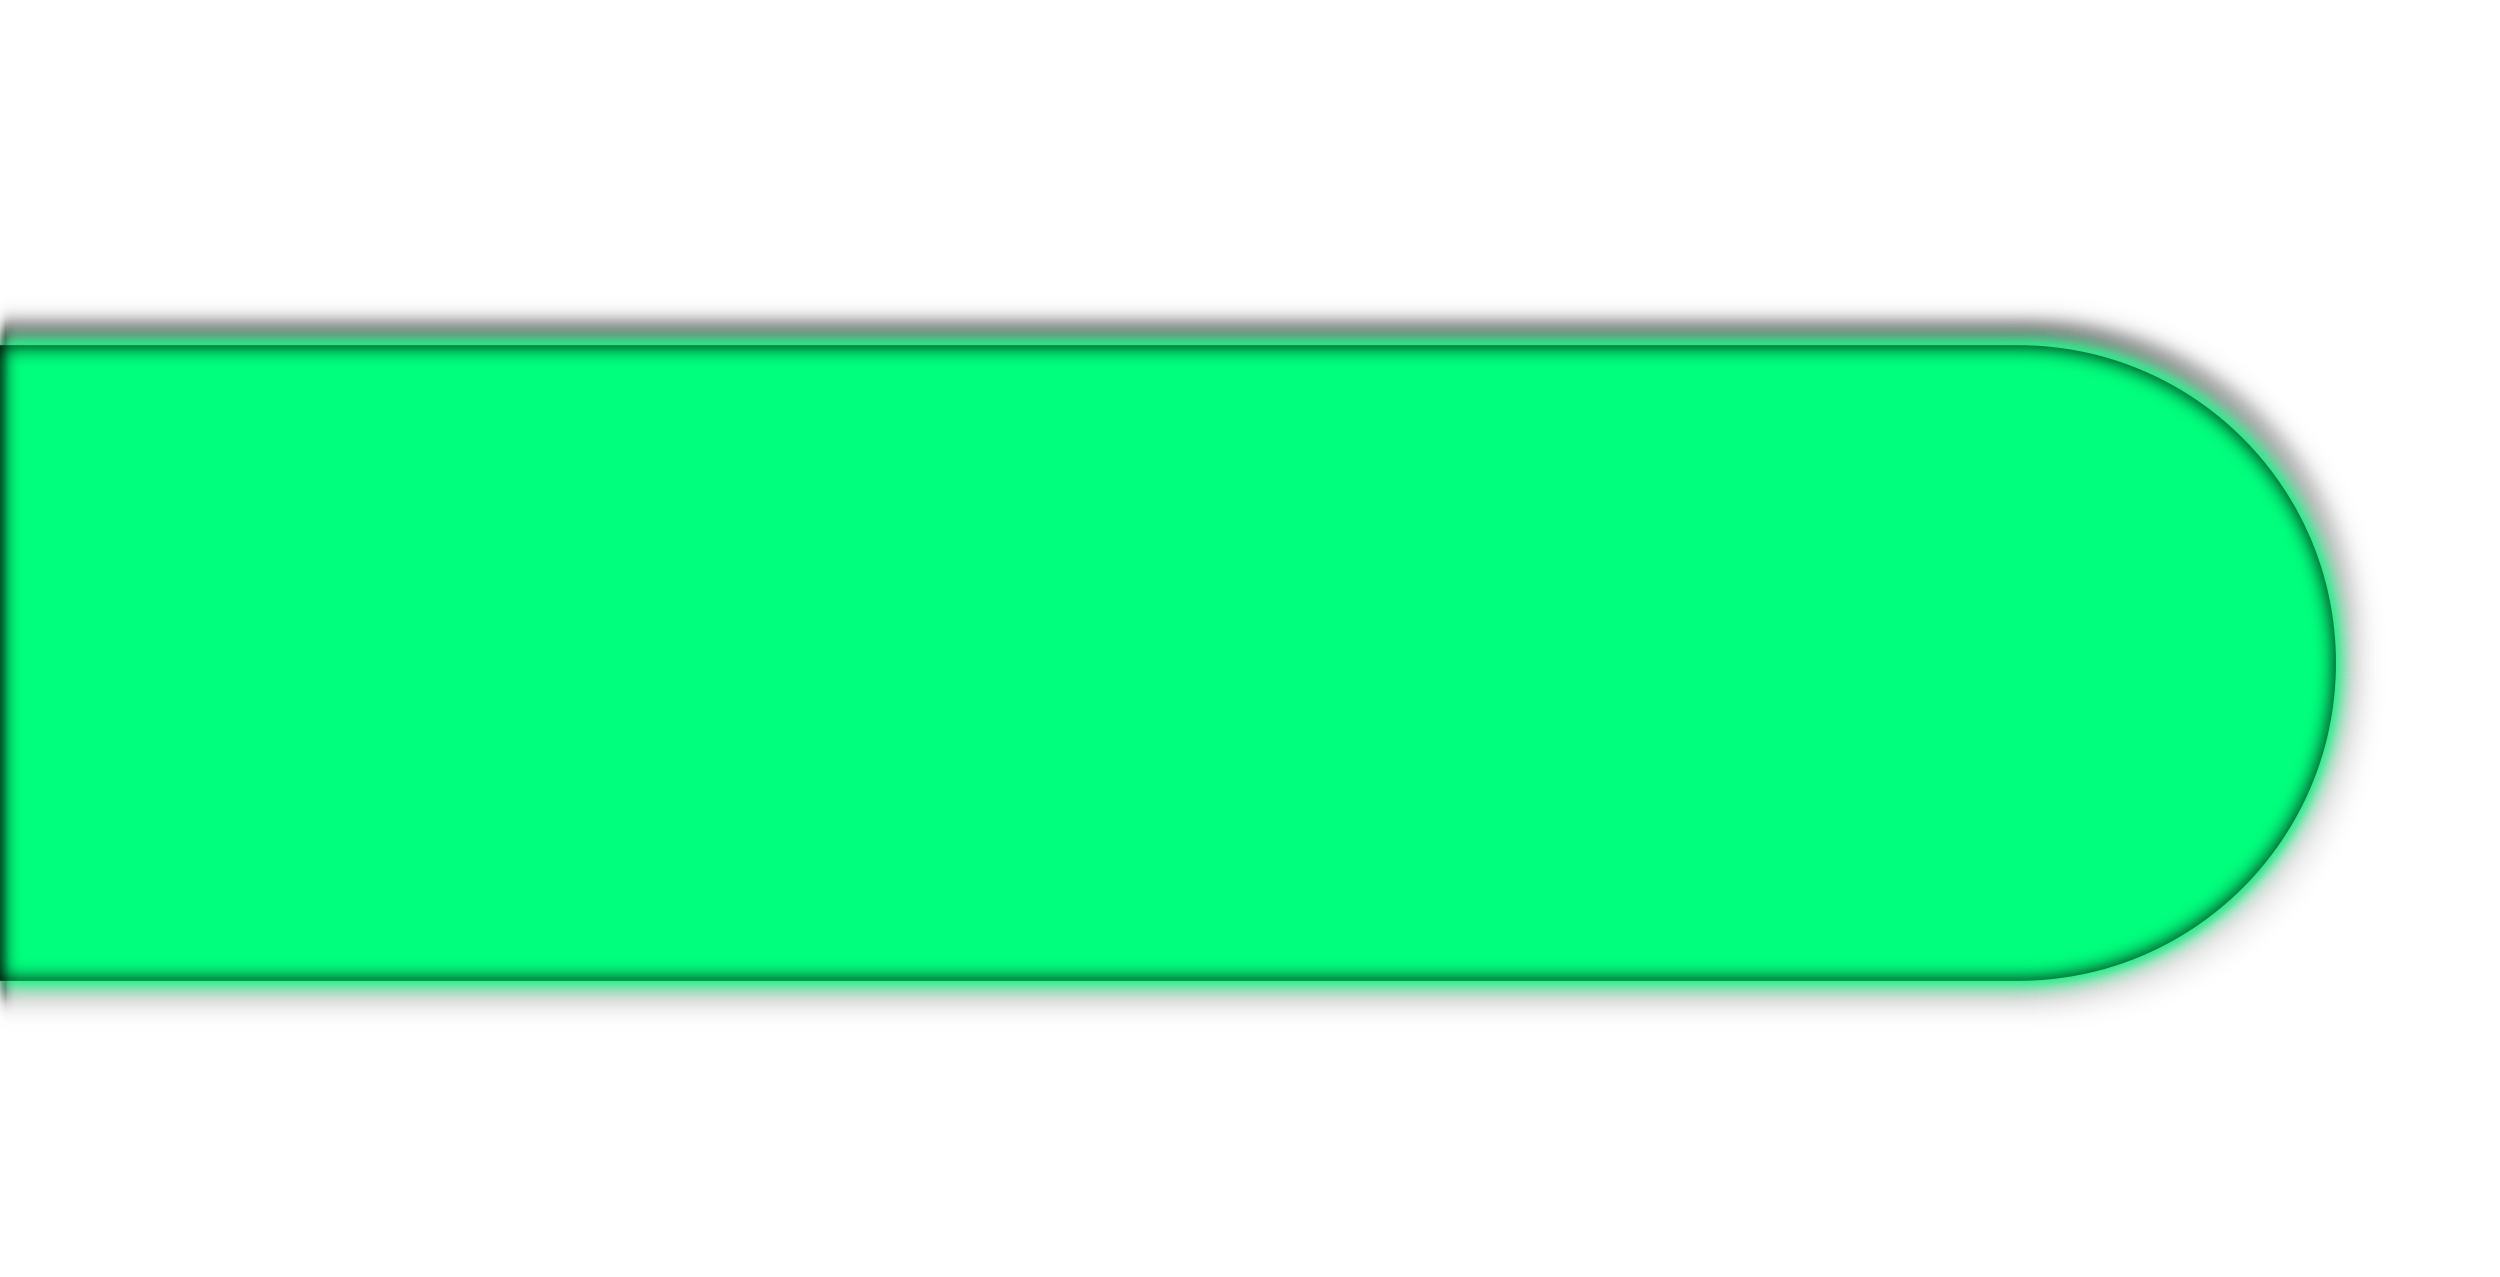
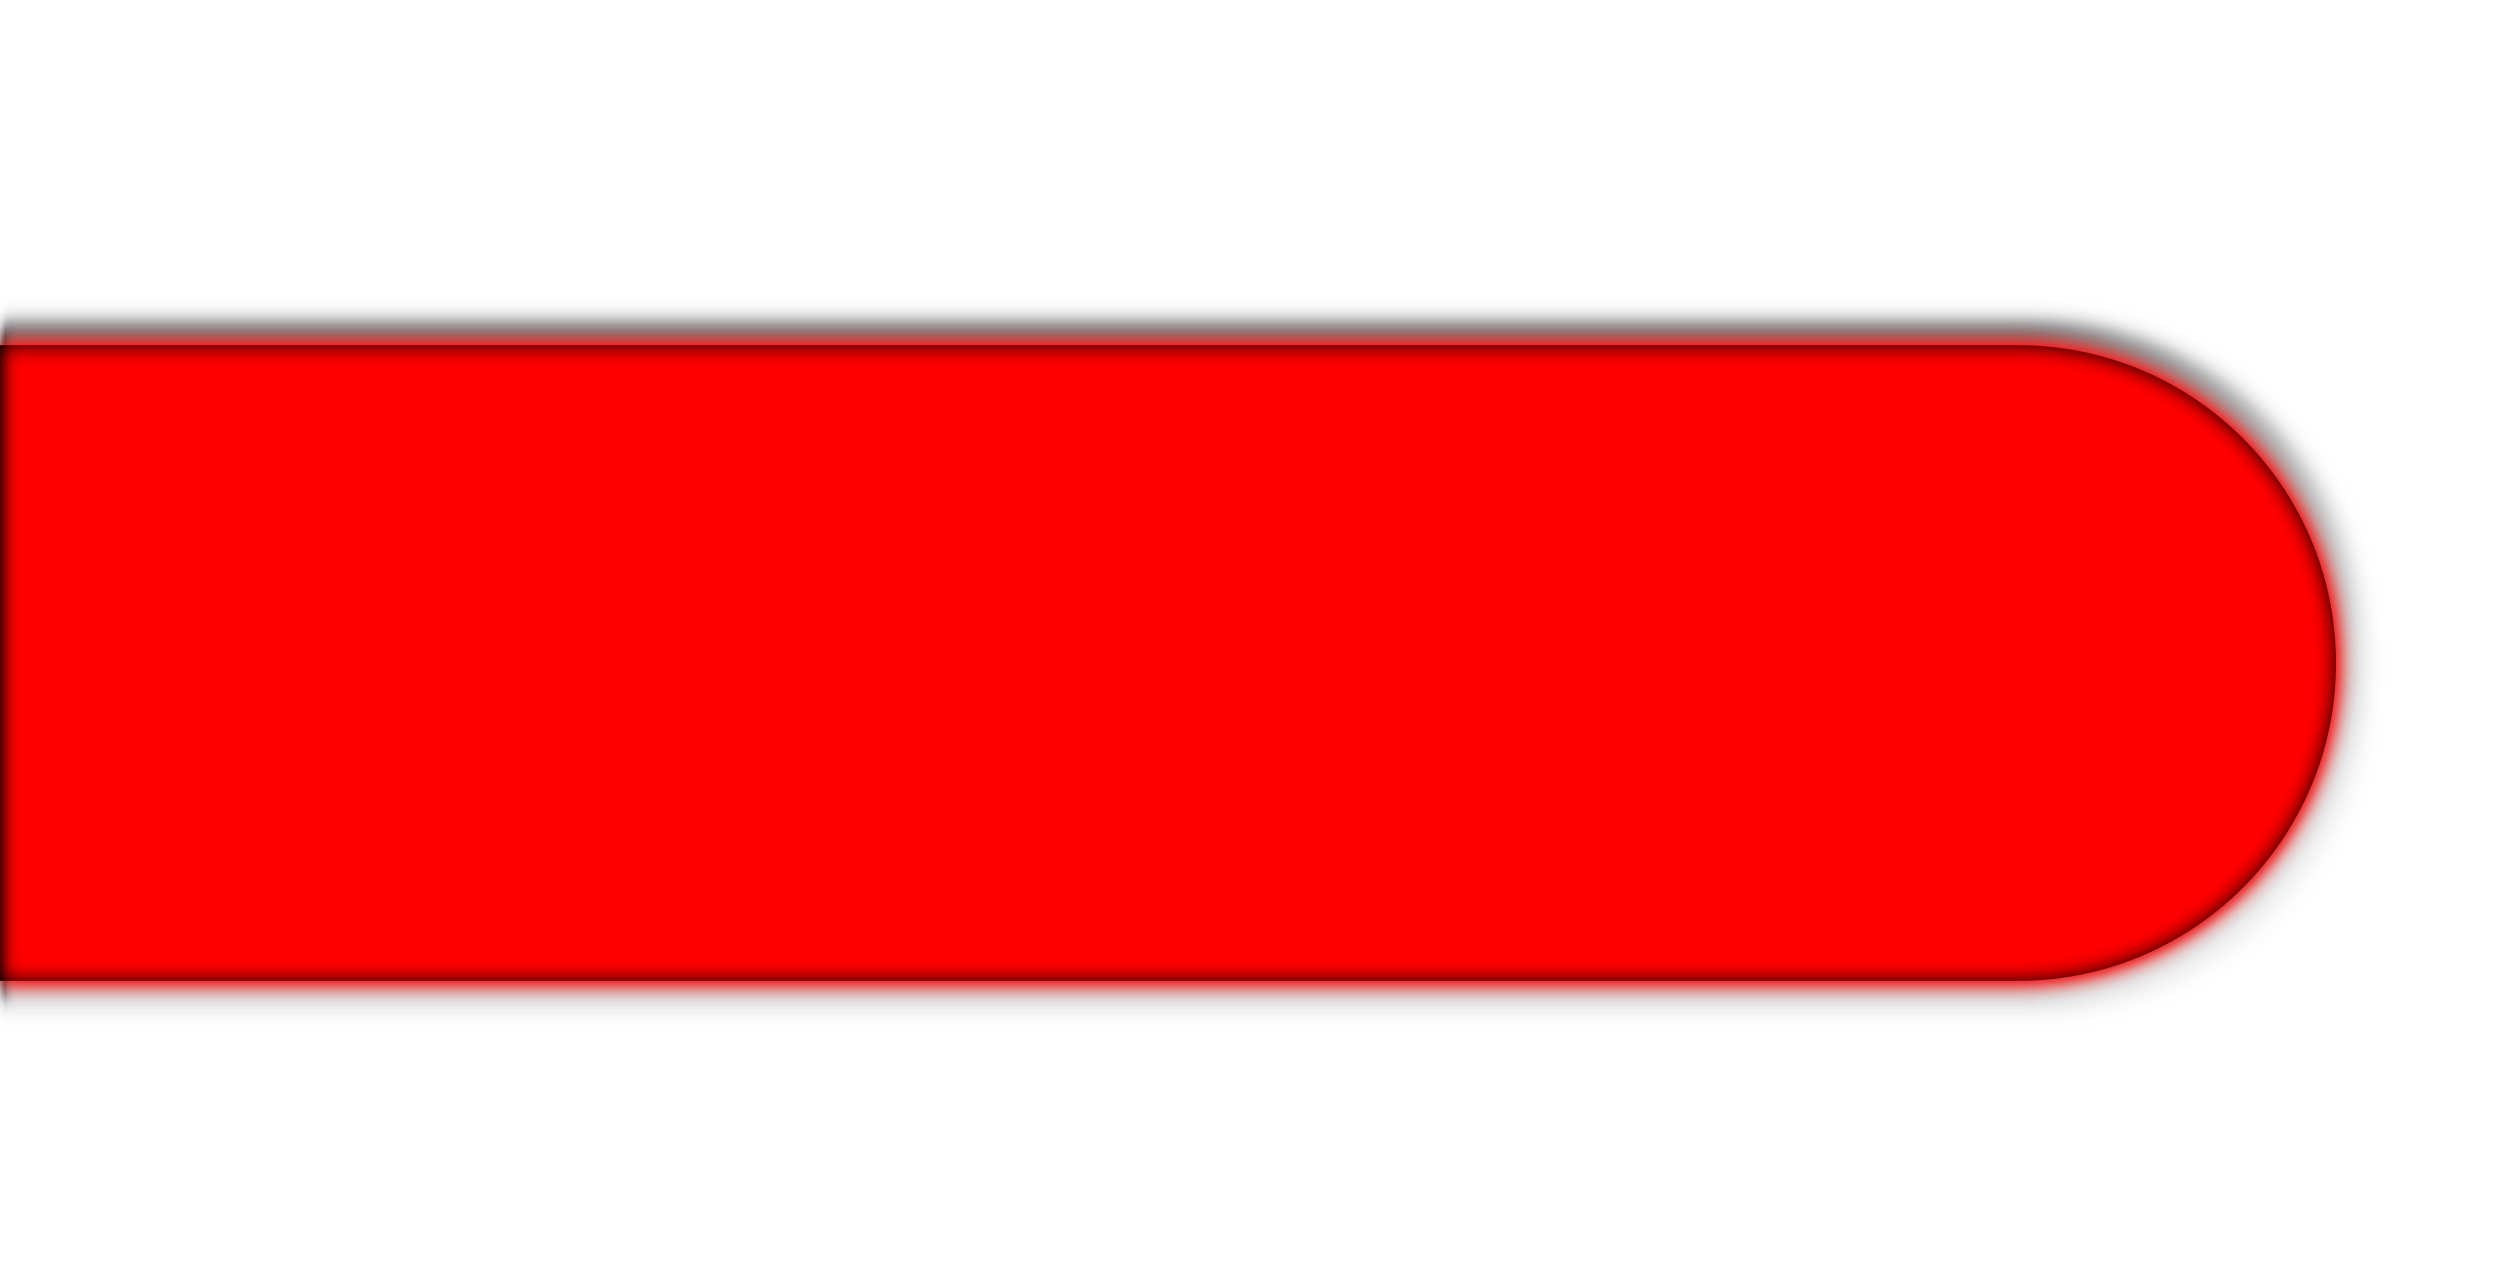
<svg xmlns="http://www.w3.org/2000/svg" width="333mm" height="170mm" viewBox="0 0 333 170" version="1.1" id="svg856">
  <defs id="defs850">
    <style id="style1421">
      .cls-1 {
        fill: red;
        filter: url(#filter);
      }
    </style>
    <filter id="filter" x="-73" y="19" width="1304" height="431" filterUnits="userSpaceOnUse">
      <feOffset result="offset" in="SourceAlpha" id="feOffset1423" />
      <feGaussianBlur result="blur" stdDeviation="7.348" id="feGaussianBlur1425" />
      <feFlood result="flood" flood-opacity="0.64" id="feFlood1427" />
      <feComposite result="composite" operator="in" in2="blur" id="feComposite1429" />
      <feBlend result="blend" in="SourceGraphic" in2="composite" id="feBlend1431" mode="normal" />
    </filter>
    <filter y="-0.25" height="1.5" style="color-interpolation-filters:sRGB;" id="filter932">
      <feGaussianBlur stdDeviation="5" result="result6" id="feGaussianBlur922" />
      <feComposite result="result8" in="SourceGraphic" operator="atop" in2="result6" id="feComposite924" />
      <feComposite result="result9" operator="over" in2="SourceAlpha" in="result8" id="feComposite926" />
      <feColorMatrix values="1 0 0 0 0 0 1 0 0 0 0 0 1 0 0 0 0 0 1 0 " result="result10" id="feColorMatrix928" />
      <feBlend in="result10" mode="normal" in2="result6" id="feBlend930" result="fbSourceGraphic" />
      <feColorMatrix result="fbSourceGraphicAlpha" in="fbSourceGraphic" values="0 0 0 -1 0 0 0 0 -1 0 0 0 0 -1 0 0 0 0 1 0" id="feColorMatrix934" />
      <feMorphology id="feMorphology936" result="result1" in="fbSourceGraphicAlpha" operator="dilate" radius="3.6" />
      <feGaussianBlur id="feGaussianBlur938" stdDeviation="3.6" in="result1" result="result0" />
      <feDiffuseLighting id="feDiffuseLighting940" surfaceScale="-5" result="result11">
        <feDistantLight id="feDistantLight942" elevation="45" azimuth="225" />
      </feDiffuseLighting>
      <feComposite in2="result0" id="feComposite944" operator="in" result="result91" />
      <feComposite in2="result91" id="feComposite946" in="fbSourceGraphic" result="fbSourceGraphic" />
      <feColorMatrix result="fbSourceGraphicAlpha" in="fbSourceGraphic" values="0 0 0 -1 0 0 0 0 -1 0 0 0 0 -1 0 0 0 0 1 0" id="feColorMatrix1395" />
      <feTurbulence id="feTurbulence1397" baseFrequency="0.09" numOctaves="5" type="fractalNoise" result="result6" in="fbSourceGraphic" />
      <feColorMatrix id="feColorMatrix1399" values="1 0 0 0 0 0 1 0 0 0 0 0 1 0 0 0 0 0 4.9 -2.9 " result="result5" in="result6" />
      <feComposite in2="result5" id="feComposite1401" operator="in" in="fbSourceGraphic" />
      <feMorphology id="feMorphology1403" result="result3" radius="6" operator="dilate" />
      <feTurbulence id="feTurbulence1405" baseFrequency="0.2" numOctaves="1" type="fractalNoise" result="result91" />
      <feDisplacementMap in2="result91" id="feDisplacementMap1407" result="result4" scale="15" yChannelSelector="G" xChannelSelector="R" in="result3" />
      <feComposite in2="result4" id="feComposite1409" operator="arithmetic" result="result2" k1="0.5" k3="1" />
      <feConvolveMatrix id="feConvolveMatrix1411" order="3 3" kernelMatrix="1 0 0 0 2 0 0 0 -1 " targetX="0" targetY="0" divisor="1.5" edgeMode="duplicate" in="result2" />
    </filter>
    <filter y="-0.25" height="1.5" style="color-interpolation-filters:sRGB;" id="filter932-2">
      <feGaussianBlur stdDeviation="5" result="result6" id="feGaussianBlur922-6" />
      <feComposite result="result8" in="SourceGraphic" operator="atop" in2="result6" id="feComposite924-4" />
      <feComposite result="result9" operator="over" in2="SourceAlpha" in="result8" id="feComposite926-9" />
      <feColorMatrix values="1 0 0 0 0 0 1 0 0 0 0 0 1 0 0 0 0 0 1 0 " result="result10" id="feColorMatrix928-8" />
      <feBlend in="result10" mode="normal" in2="result6" id="feBlend930-9" result="fbSourceGraphic" />
      <feColorMatrix result="fbSourceGraphicAlpha" in="fbSourceGraphic" values="0 0 0 -1 0 0 0 0 -1 0 0 0 0 -1 0 0 0 0 1 0" id="feColorMatrix934-8" />
      <feMorphology id="feMorphology936-7" result="result1" in="fbSourceGraphicAlpha" operator="dilate" radius="3.6" />
      <feGaussianBlur id="feGaussianBlur938-7" stdDeviation="3.6" in="result1" result="result0" />
      <feDiffuseLighting id="feDiffuseLighting940-3" surfaceScale="-5" result="result11">
        <feDistantLight id="feDistantLight942-8" elevation="45" azimuth="225" />
      </feDiffuseLighting>
      <feComposite in2="result0" id="feComposite944-4" operator="in" result="result91" />
      <feComposite in2="result91" id="feComposite946-6" in="fbSourceGraphic" result="fbSourceGraphic" />
      <feColorMatrix result="fbSourceGraphicAlpha" in="fbSourceGraphic" values="0 0 0 -1 0 0 0 0 -1 0 0 0 0 -1 0 0 0 0 1 0" id="feColorMatrix1417" />
      <feMorphology id="feMorphology1419" result="result1" in="fbSourceGraphicAlpha" operator="dilate" radius="3.6" />
      <feGaussianBlur id="feGaussianBlur1421" stdDeviation="3.6" in="result1" result="result0" />
      <feDiffuseLighting id="feDiffuseLighting1423" surfaceScale="-5" result="result92">
        <feDistantLight id="feDistantLight1425" elevation="45" azimuth="225" />
      </feDiffuseLighting>
      <feComposite in2="result0" id="feComposite1427" operator="in" result="result91" />
      <feComposite in2="result91" id="feComposite1430" in="fbSourceGraphic" />
    </filter>
  </defs>
  <g id="layer3" style="display:inline">
-     <path id="Прямоугольник_скругл._углы_1-9" data-name="Прямоугольник, скругл. углы 1" class="cls-1" d="m -18,74 h 1033 a 160,160 0 0 1 160,160 v 0 A 160,160 0 0 1 1015,394 H -18 Z" transform="matrix(0.2645833,0,0,0.2645833,0.264585,26.40164)" style="display:inline;fill:#00ff7d;fill-opacity:1;filter:url(#filter932-2)" />
+     <path id="Прямоугольник_скругл._углы_1-9" data-name="Прямоугольник, скругл. углы 1" class="cls-1" d="m -18,74 h 1033 a 160,160 0 0 1 160,160 v 0 A 160,160 0 0 1 1015,394 H -18 Z" transform="matrix(0.2645833,0,0,0.2645833,0.264585,26.40164)" style="display:inline;fill:#ff0000;fill-opacity:1;filter:url(#filter932-2)" />
  </g>
  <g id="layer1" style="display:inline" />
  <g id="layer2" style="display:inline" />
</svg>
